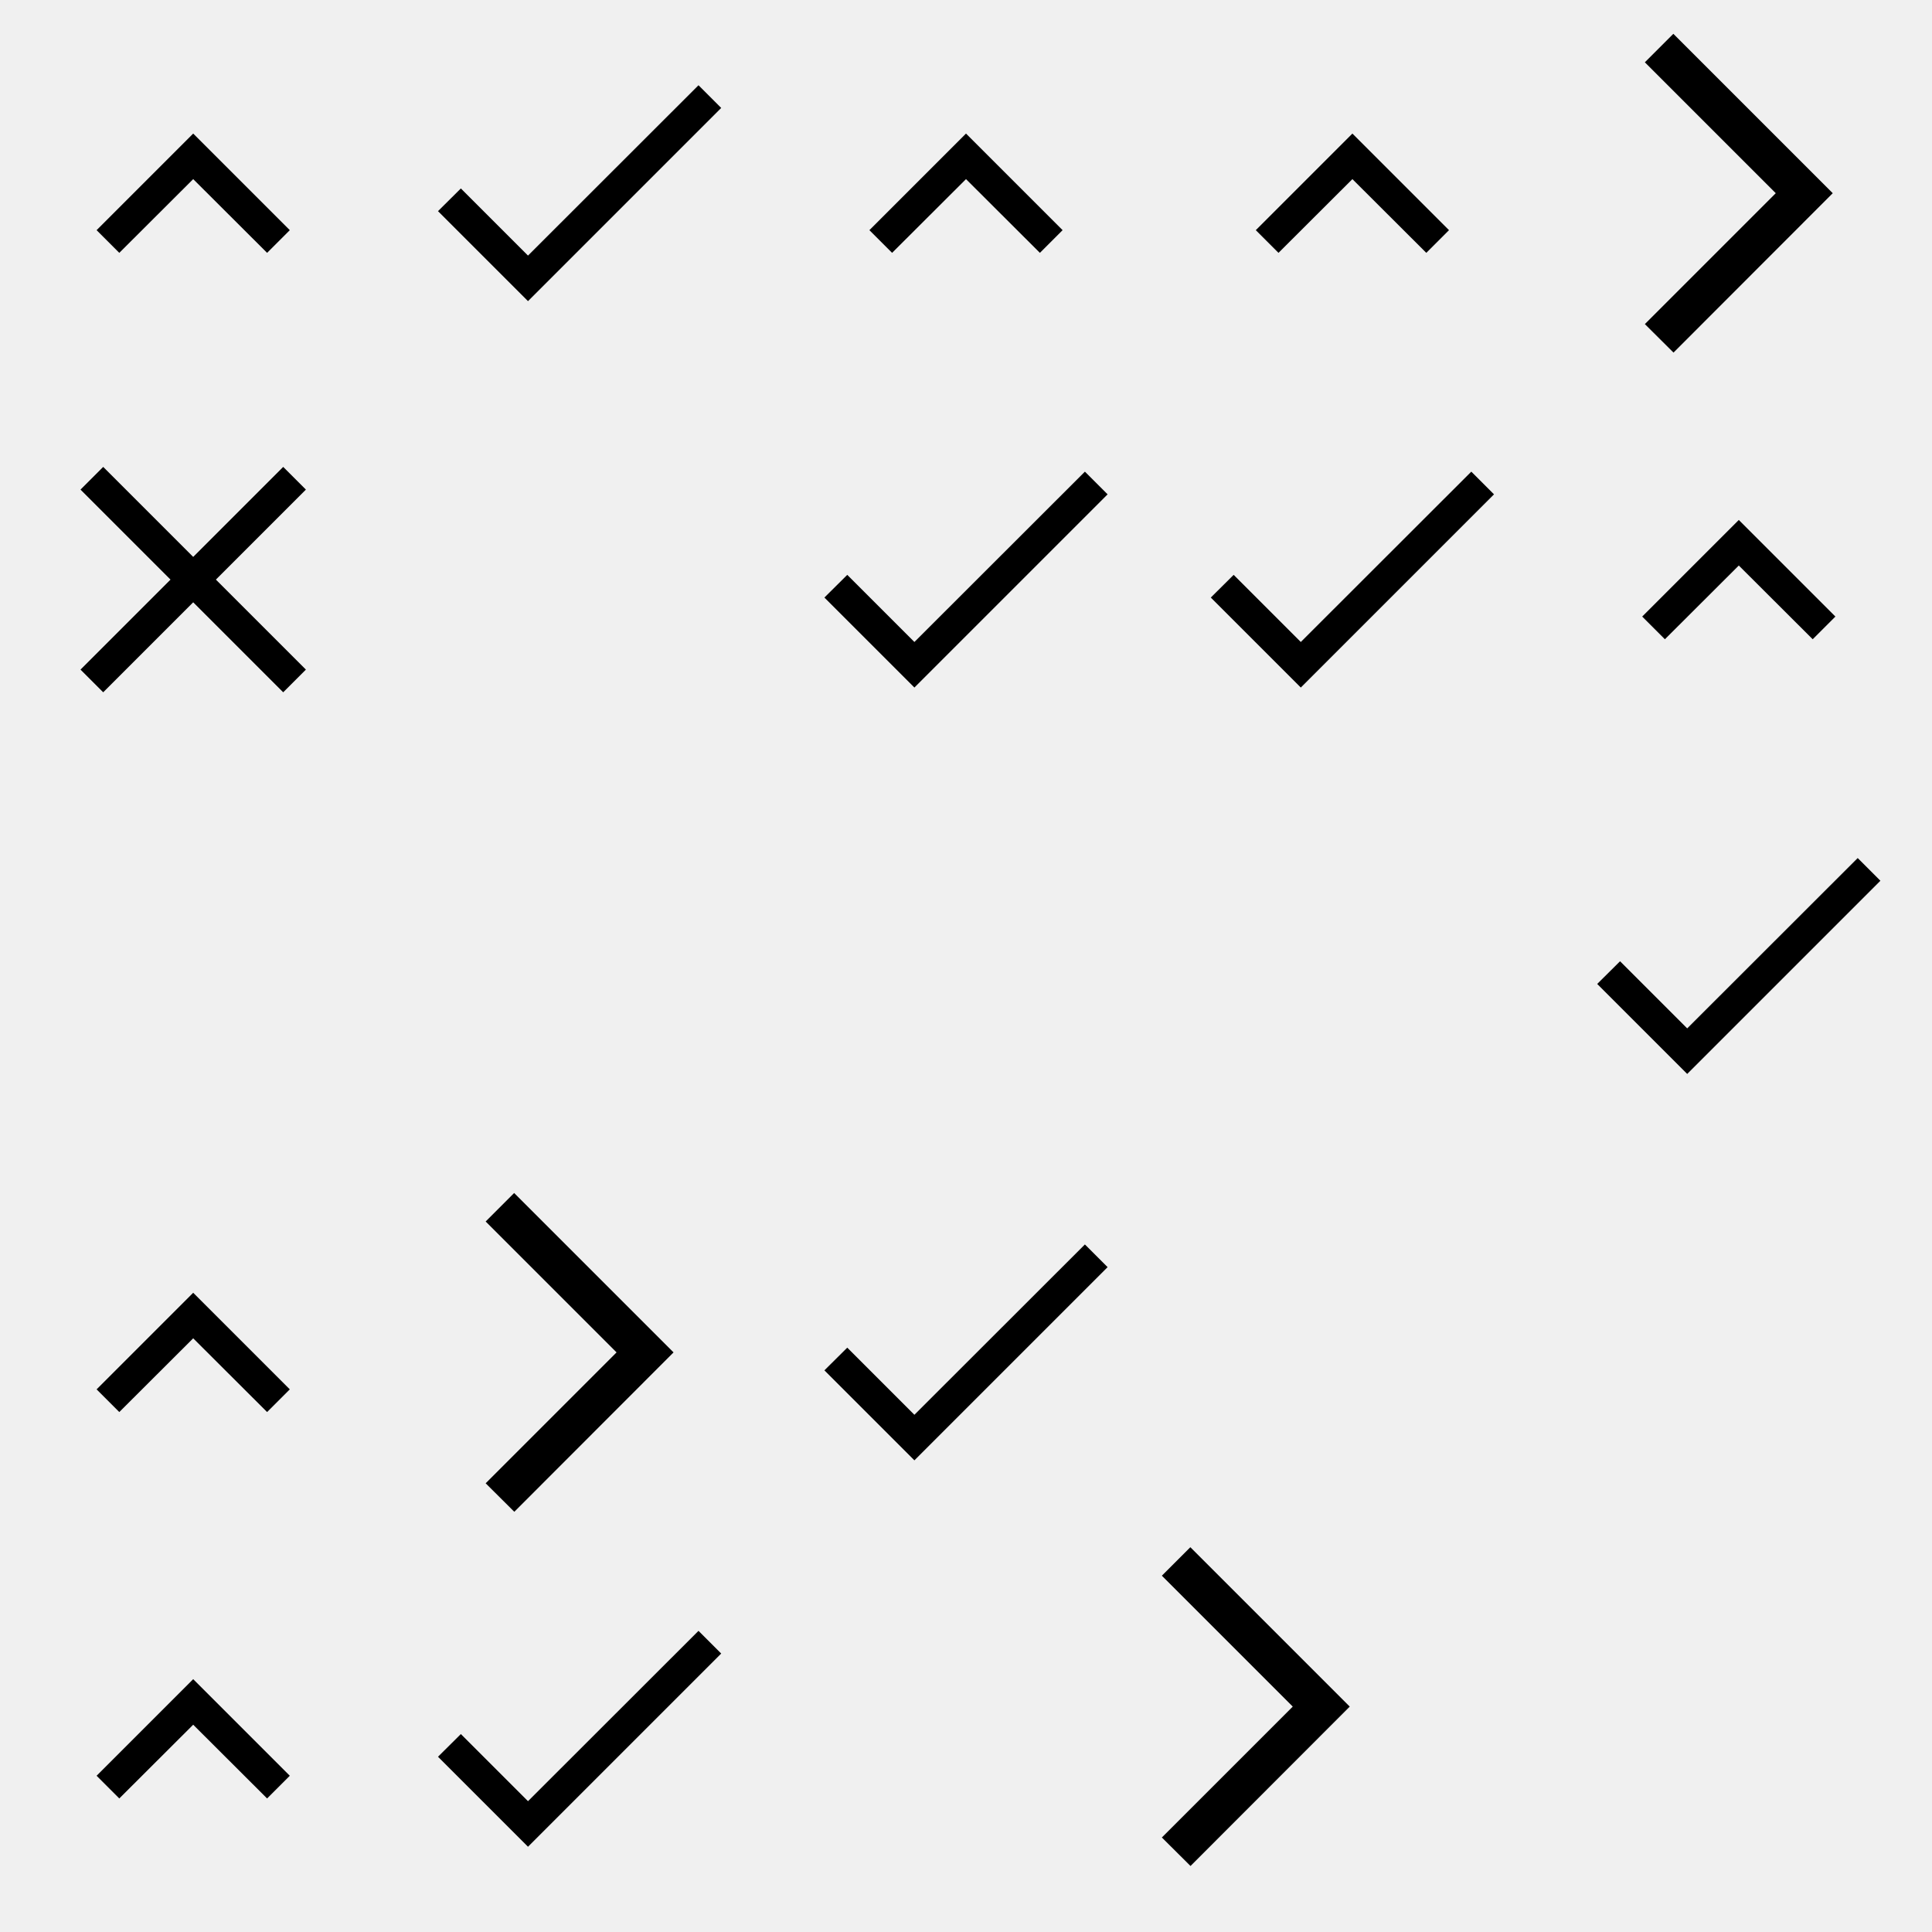
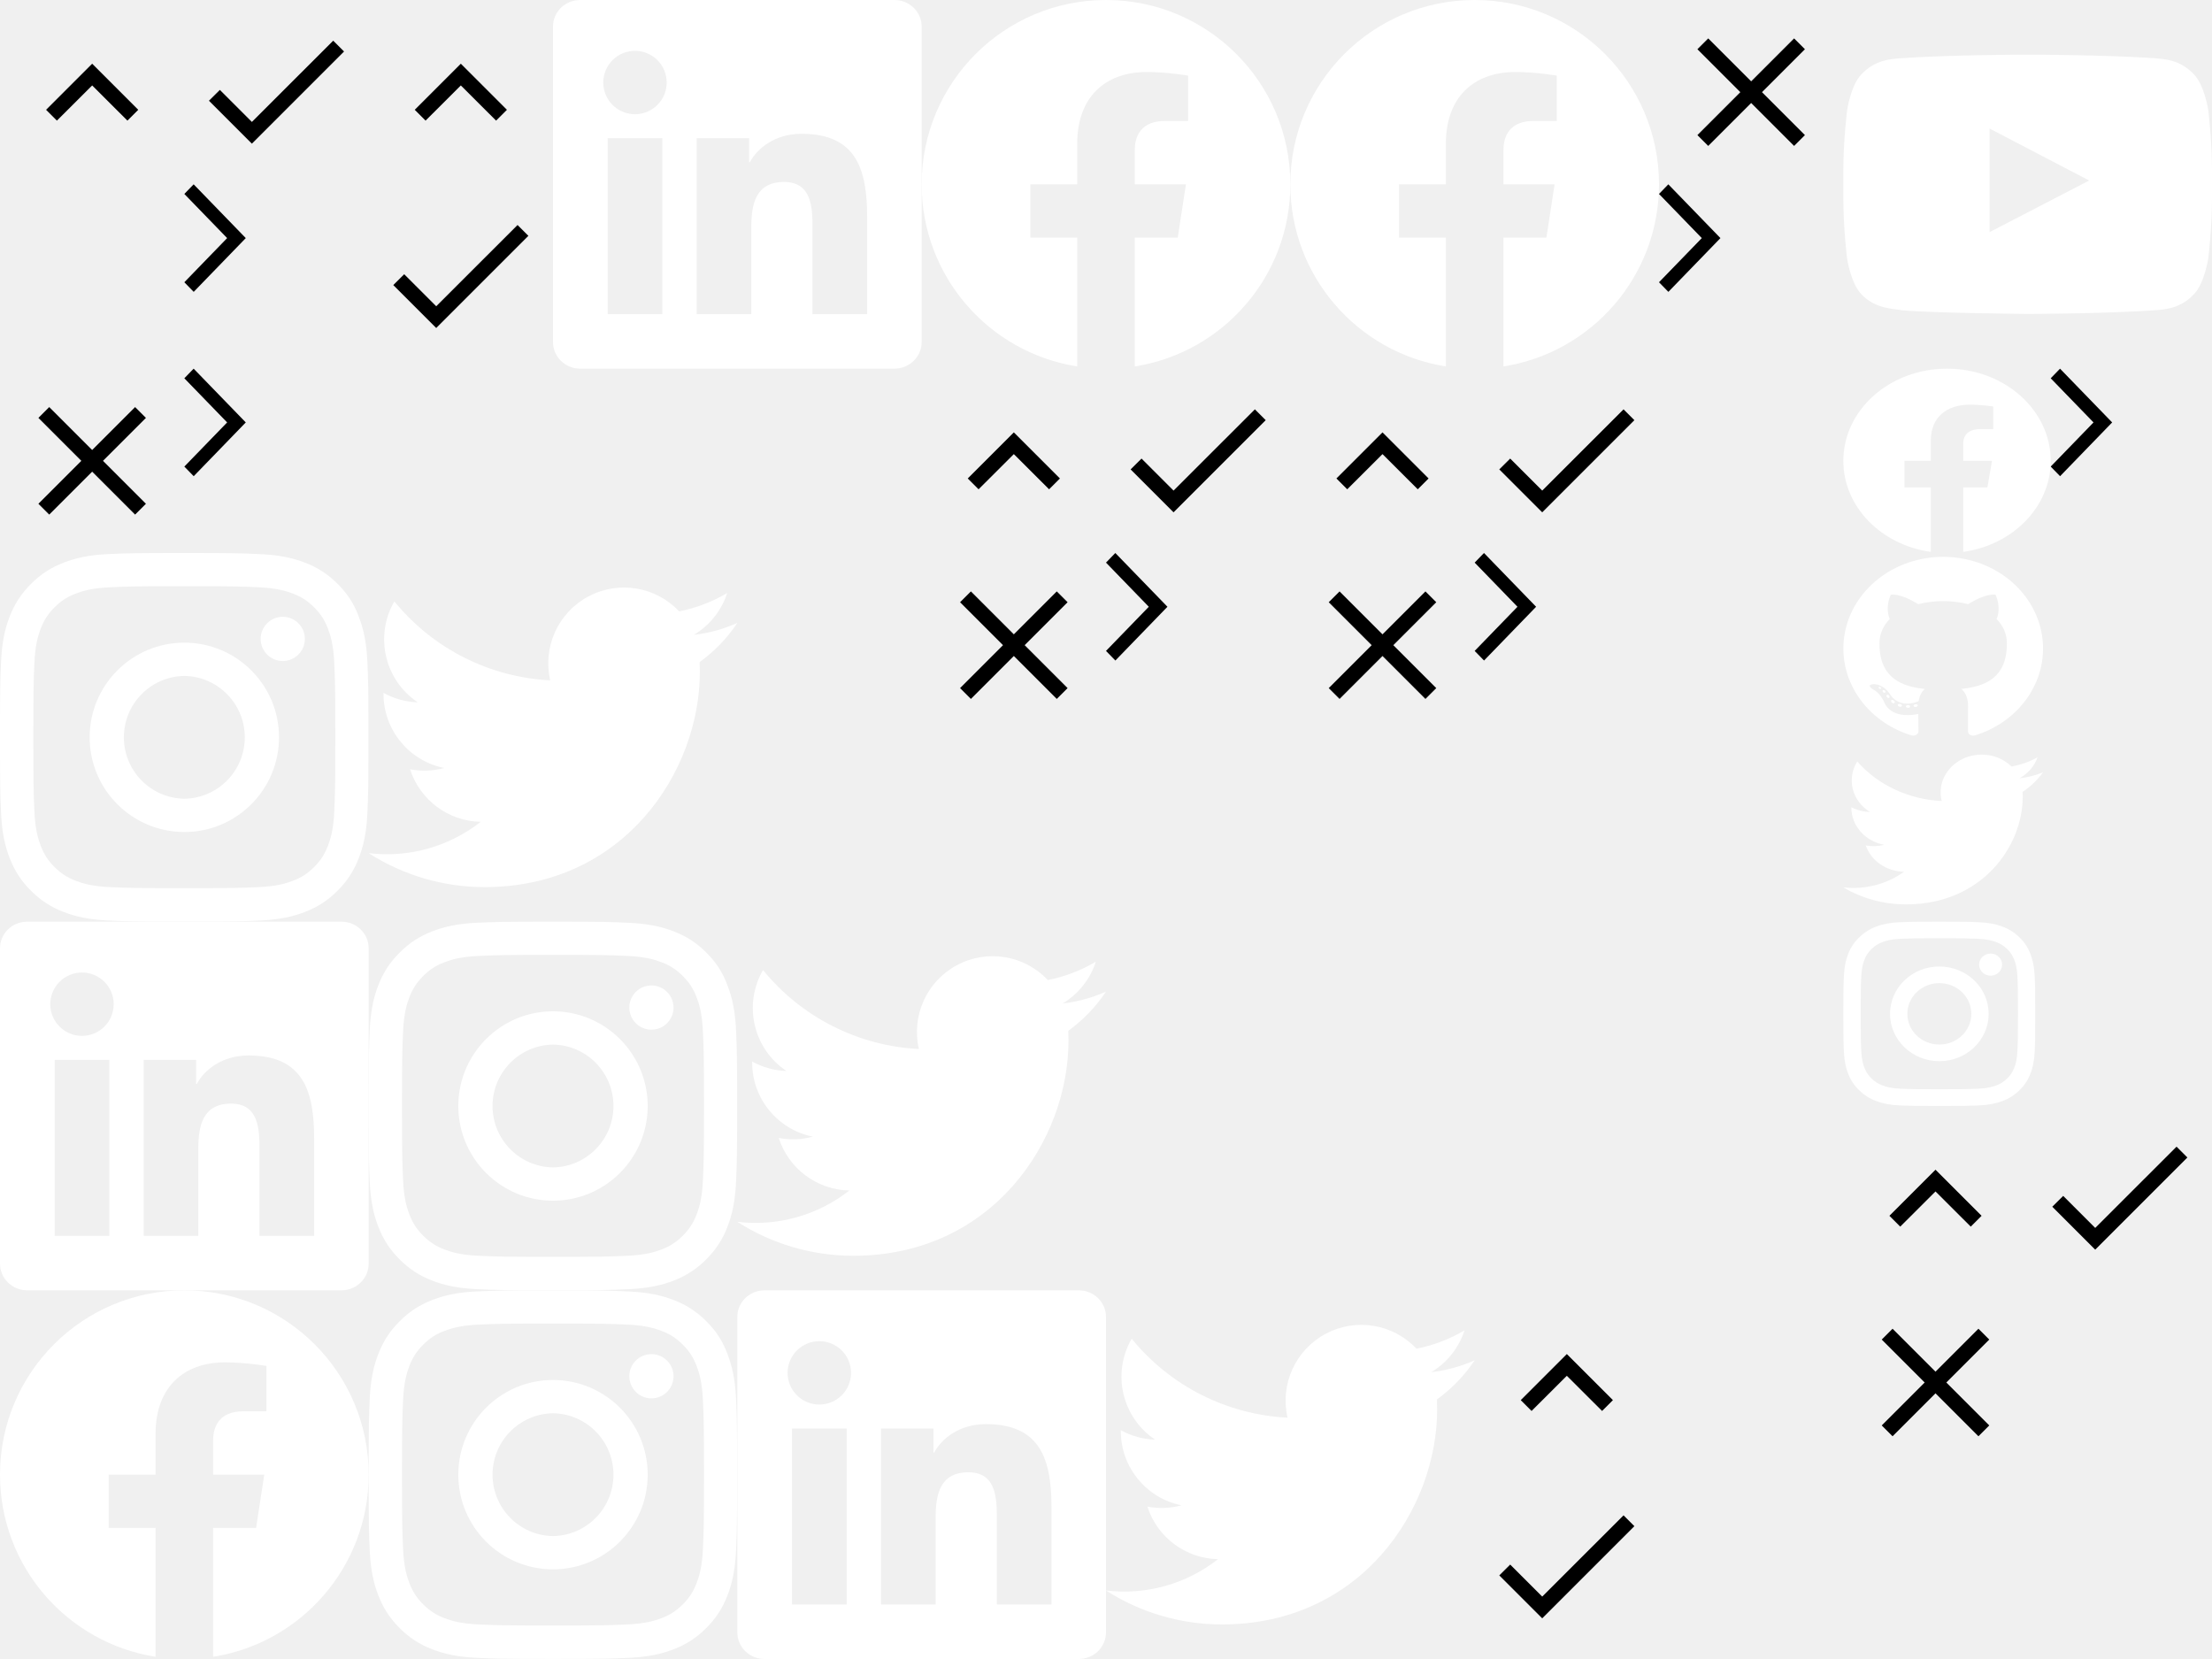
- <svg xmlns="http://www.w3.org/2000/svg" width="120" height="120">
-   <svg width="12" height="20" fill="none" viewBox="0 0 12 20" x="72" y="96">
-     <path d="m.165 18.13 1.78 1.77 9.89-9.9-9.9-9.9-1.77 1.77L8.295 10l-8.13 8.13z" fill="#000" />
+ <svg xmlns="http://www.w3.org/2000/svg" width="288" height="216">
+   <svg width="8" height="14" fill="none" viewBox="0 0 8 14" x="267" y="48">
+     <path d="M0 12.748 1.22 14 8 7 1.213 0 0 1.252 5.573 7 0 12.748z" fill="#000" />
  </svg>
-   <svg width="24" height="24" fill="none" viewBox="0 0 24 24" y="96">
+   <svg width="24" height="24" fill="none" viewBox="0 0 24 24" x="240" y="144">
    <path d="m7.41 15.705 4.59-4.58 4.59 4.58 1.41-1.41-6-6-6 6 1.41 1.41z" fill="#000" />
  </svg>
-   <svg width="24" height="24" fill="none" viewBox="0 0 24 24" x="24" y="96">
+   <svg width="24" height="24" fill="none" viewBox="0 0 24 24" x="264" y="144">
    <path d="m8.795 15.875-4.17-4.17-1.42 1.41 5.59 5.59 12-12-1.41-1.41-10.59 10.58z" fill="#000" />
  </svg>
-   <svg width="24" height="24" fill="none" viewBox="0 0 24 24" x="48" y="96">
-     <path d="M19 6.41 17.59 5 12 10.59 6.41 5 5 6.41 10.59 12 5 17.59 6.41 19 12 13.41 17.59 19 19 17.59 13.41 12 19 6.41z" fill="inherit" />
+   <svg width="24" height="24" fill="none" viewBox="0 0 24 24" x="240" y="168">
+     <path d="M19 6.41 17.59 5 12 10.59 6.41 5 5 6.41 10.59 12 5 17.59 6.41 19 12 13.41 17.59 19 19 17.59 13.41 12 19 6.41z" fill="#000" />
  </svg>
-   <svg width="120" height="96" viewBox="0 0 120 96">
-     <svg width="24" height="24" fill="none" x="96">
-       <path d="m6.165 20.13 1.78 1.77 9.89-9.9-9.9-9.9-1.77 1.77 8.13 8.13-8.13 8.13z" fill="#000" />
+   <svg width="27" height="24" fill="none" viewBox="0 0 27 24" x="240" y="48">
+     <path d="M27 12c0-6.627-6.044-12-13.5-12S0 5.373 0 12c0 5.99 4.937 10.954 11.39 11.854V15.47H7.964V12h3.428V9.356c0-3.007 2.015-4.668 5.099-4.668 1.476 0 3.022.234 3.022.234v2.953H17.81c-1.677 0-2.2.925-2.2 1.875V12h3.745l-.599 3.469H15.61v8.385C22.063 22.954 27 17.99 27 12z" fill="#fff" />
+   </svg>
+   <svg width="26" height="24" fill="none" viewBox="0 0 26 24" x="240" y="72">
+     <g clip-path="url(#a)" fill="#fff">
+       <path fill-rule="evenodd" clip-rule="evenodd" d="M13 .5C9.914.501 6.93 1.51 4.58 3.347 2.23 5.183.666 7.726.172 10.522c-.495 2.796.11 5.662 1.708 8.086 1.596 2.424 4.08 4.248 7.008 5.145.645.11.889-.259.889-.573 0-.314-.013-1.225-.018-2.22-3.616.72-4.38-1.41-4.38-1.41-.59-1.383-1.442-1.746-1.442-1.746-1.18-.739.088-.725.088-.725 1.306.085 1.993 1.23 1.993 1.23 1.158 1.824 3.042 1.297 3.782.989.117-.773.455-1.298.827-1.597-2.889-.3-5.924-1.324-5.924-5.896-.018-1.185.461-2.332 1.339-3.202-.134-.3-.58-1.514.127-3.162 0 0 1.091-.32 3.575 1.223a13.406 13.406 0 0 1 6.51 0c2.482-1.543 3.571-1.223 3.571-1.223.709 1.644.263 2.857.13 3.162.88.87 1.36 2.019 1.34 3.206 0 4.582-3.041 5.592-5.934 5.886.465.372.88 1.097.88 2.211 0 1.597-.015 2.88-.015 3.274 0 .318.235.69.893.573 2.928-.897 5.412-2.721 7.01-5.146 1.596-2.424 2.2-5.29 1.706-8.087-.495-2.796-2.058-5.34-4.408-7.175C19.077 1.509 16.09.5 13.005.5H13z" />
+       <path d="M4.923 17.632c-.028.06-.131.077-.215.036-.084-.042-.146-.119-.116-.18.03-.061.131-.077.215-.036.084.042.148.12.116.18zm.527.539a.233.233 0 0 1-.144.017.218.218 0 0 1-.122-.072c-.084-.083-.102-.197-.037-.249.065-.051.18-.027.265.055.084.083.103.198.039.25zm.513.686c-.08.051-.215 0-.29-.103a.197.197 0 0 1-.05-.065.184.184 0 0 1 .05-.22c.079-.049.215 0 .29.101.075.101.077.236 0 .287zm.695.663c-.07.074-.215.054-.333-.045-.119-.098-.147-.233-.076-.304.071-.071.215-.051.338.046.123.096.147.233.071.304zm.975.388c-.032.093-.178.134-.325.095-.146-.04-.243-.15-.215-.245.028-.095.177-.138.325-.095.149.044.243.148.215.245zm1.064.067c0 .097-.12.18-.276.182-.155.002-.282-.077-.282-.174 0-.097.12-.18.276-.182.155-.002.282.076.282.174zm.99-.152c.02.097-.088.198-.243.221-.155.024-.29-.033-.31-.128-.02-.095.092-.198.243-.223.15-.026.29.033.31.13z" />
+     </g>
+     <defs>
+       <clipPath id="a">
+         <path fill="#fff" d="M0 0h26v24H0z" />
+       </clipPath>
+     </defs>
+   </svg>
+   <svg width="25" height="24" fill="none" viewBox="0 0 25 24" x="240" y="120">
+     <path d="M12.5 2.16c3.34 0 3.735.015 5.049.071 1.22.052 1.88.249 2.32.413.58.215 1 .478 1.435.895.44.422.708.82.932 1.378.171.422.376 1.06.43 2.227.059 1.265.073 1.645.073 4.847 0 3.206-.014 3.586-.073 4.846-.054 1.172-.259 1.805-.43 2.227a3.7 3.7 0 0 1-.932 1.378 3.86 3.86 0 0 1-1.436.895c-.44.165-1.103.361-2.32.413-1.317.056-1.713.07-5.048.07-3.34 0-3.735-.014-5.049-.07-1.22-.052-1.88-.248-2.32-.413a3.885 3.885 0 0 1-1.435-.895 3.68 3.68 0 0 1-.932-1.378c-.171-.422-.376-1.06-.43-2.227-.059-1.265-.073-1.645-.073-4.846 0-3.207.014-3.586.073-4.847.054-1.172.259-1.805.43-2.227a3.7 3.7 0 0 1 .932-1.378 3.86 3.86 0 0 1 1.436-.895c.44-.164 1.103-.361 2.32-.413 1.313-.056 1.708-.07 5.048-.07zm0-2.16C9.106 0 8.682.014 7.349.07 6.02.127 5.107.333 4.316.628A6.132 6.132 0 0 0 2.1 2.016 5.862 5.862 0 0 0 .654 4.139C.347 4.903.132 5.775.074 7.05.013 8.334 0 8.742 0 12s.015 3.666.073 4.945c.059 1.275.274 2.152.581 2.911A5.84 5.84 0 0 0 2.1 21.984a6.142 6.142 0 0 0 2.212 1.383c.795.296 1.704.502 3.032.558 1.333.056 1.758.07 5.151.07 3.394 0 3.819-.014 5.152-.07 1.328-.056 2.24-.262 3.032-.558a6.142 6.142 0 0 0 2.212-1.383 5.847 5.847 0 0 0 1.44-2.123c.308-.764.523-1.636.581-2.911.059-1.28.073-1.688.073-4.945 0-3.258-.014-3.666-.073-4.946-.058-1.275-.273-2.151-.58-2.91A5.601 5.601 0 0 0 22.9 2.015 6.142 6.142 0 0 0 20.69.633C19.893.338 18.983.13 17.655.075 16.318.015 15.894 0 12.5 0z" fill="#fff" />
+     <path d="M12.5 5.836c-3.545 0-6.42 2.76-6.42 6.164 0 3.403 2.875 6.164 6.42 6.164s6.42-2.76 6.42-6.164c0-3.403-2.875-6.164-6.42-6.164zm0 10.162c-2.3 0-4.165-1.79-4.165-3.998S10.2 8.002 12.5 8.002s4.165 1.79 4.165 3.998-1.865 3.998-4.165 3.998zm8.174-10.406c0 .797-.674 1.44-1.5 1.44-.83 0-1.498-.648-1.498-1.44 0-.797.674-1.439 1.499-1.439.825 0 1.499.647 1.499 1.44z" fill="#fff" />
+   </svg>
+   <svg width="26" height="24" fill="none" viewBox="0 0 26 24" x="240" y="96">
+     <g clip-path="url(#b)">
+       <path d="M8.18 21.75c9.808 0 15.175-7.503 15.175-14.008 0-.211-.005-.427-.015-.638A10.411 10.411 0 0 0 26 4.555c-.972.4-2.005.66-3.062.774 1.113-.616 1.947-1.584 2.346-2.723A11.28 11.28 0 0 1 21.898 3.8a5.492 5.492 0 0 0-3.027-1.487 5.73 5.73 0 0 0-3.382.518c-1.035.511-1.859 1.323-2.344 2.31a4.583 4.583 0 0 0-.34 3.148 16.15 16.15 0 0 1-6.088-1.492A14.992 14.992 0 0 1 1.812 3.15a4.603 4.603 0 0 0-.582 3.586c.306 1.22 1.105 2.287 2.233 2.984a5.685 5.685 0 0 1-2.417-.614v.06c0 1.138.425 2.24 1.206 3.12.78.881 1.866 1.485 3.074 1.709a5.732 5.732 0 0 1-2.407.084 4.966 4.966 0 0 0 1.897 2.447 5.638 5.638 0 0 0 3.084.975c-1.89 1.37-4.223 2.113-6.625 2.11A11.553 11.553 0 0 1 0 19.538c2.44 1.446 5.28 2.213 8.18 2.212z" fill="#fff" />
+     </g>
+     <defs>
+       <clipPath id="b">
+         <path fill="#fff" d="M0 0h26v24H0z" />
+       </clipPath>
+     </defs>
+   </svg>
+   <svg width="48" height="48" fill="none" viewBox="0 0 48 48" x="240">
+     <path d="M47.522 14.4s-.469-3.31-1.913-4.762c-1.828-1.913-3.872-1.922-4.809-2.035-6.712-.487-16.79-.487-16.79-.487h-.02s-10.077 0-16.79.487c-.938.113-2.981.122-4.81 2.035C.948 11.09.488 14.4.488 14.4S0 18.29 0 22.172v3.637c0 3.882.478 7.772.478 7.772s.469 3.31 1.903 4.763c1.828 1.912 4.228 1.847 5.297 2.053 3.844.366 16.322.478 16.322.478s10.087-.019 16.8-.497c.938-.112 2.981-.122 4.81-2.034 1.443-1.453 1.912-4.763 1.912-4.763S48 29.701 48 25.81v-3.637c0-3.881-.478-7.772-.478-7.772zM19.04 30.225v-13.49l12.965 6.768-12.965 6.722z" fill="#fff" />
+   </svg>
+   <svg width="240" height="216" viewBox="0 0 240 216">
+     <svg width="8" height="14" fill="none" x="216" y="24">
+       <path d="M0 12.748 1.22 14 8 7 1.213 0 0 1.252 5.573 7 0 12.748z" fill="#000" />
    </svg>
-     <svg width="24" height="24" fill="none" x="96" y="24">
+     <svg width="24" height="24" fill="none" x="192" y="168">
      <path d="m7.41 15.705 4.59-4.58 4.59 4.58 1.41-1.41-6-6-6 6 1.41 1.41z" fill="#000" />
    </svg>
-     <svg width="24" height="24" fill="none" x="96" y="48">
+     <svg width="24" height="24" fill="none" x="192" y="192">
      <path d="m8.795 15.875-4.17-4.17-1.42 1.41 5.59 5.59 12-12-1.41-1.41-10.59 10.58z" fill="#000" />
    </svg>
-     <svg width="24" height="24" fill="none" x="96" y="72">
-       <path d="M19 6.41 17.59 5 12 10.59 6.41 5 5 6.41 10.59 12 5 17.59 6.41 19 12 13.41 17.59 19 19 17.59 13.41 12 19 6.41z" fill="inherit" />
+     <svg width="24" height="24" fill="none" x="216">
+       <path d="M19 6.41 17.59 5 12 10.59 6.41 5 5 6.41 10.59 12 5 17.59 6.41 19 12 13.41 17.59 19 19 17.59 13.41 12 19 6.41z" fill="#000" />
    </svg>
-     <svg width="96" height="96">
-       <svg width="24" height="24" fill="none" y="72">
+     <svg width="48" height="48" fill="none" y="168">
+       <path d="M48 24C48 10.745 37.255 0 24 0S0 10.745 0 24c0 11.979 8.776 21.908 20.25 23.708v-16.77h-6.094V24h6.094v-5.288c0-6.014 3.583-9.337 9.065-9.337 2.625 0 5.372.469 5.372.469v5.906h-3.026c-2.981 0-3.911 1.85-3.911 3.75V24h6.656l-1.064 6.938H27.75v16.77C39.224 45.908 48 35.978 48 24z" fill="#fff" />
+     </svg>
+     <svg width="48" height="48" fill="none" x="48" y="168">
+       <path d="M24 4.322c6.413 0 7.172.028 9.694.14 2.343.104 3.61.497 4.453.825 1.116.432 1.922.957 2.756 1.791.844.844 1.36 1.64 1.79 2.756.329.844.723 2.12.826 4.454.112 2.53.14 3.29.14 9.693 0 6.413-.028 7.172-.14 9.694-.103 2.344-.497 3.61-.825 4.453-.431 1.116-.957 1.922-1.79 2.756-.845.844-1.642 1.36-2.757 1.791-.844.328-2.119.722-4.453.825-2.532.112-3.29.14-9.694.14-6.413 0-7.172-.028-9.694-.14-2.343-.103-3.61-.497-4.453-.825-1.115-.431-1.922-.956-2.756-1.79-.844-.844-1.36-1.641-1.79-2.757-.329-.844-.723-2.119-.826-4.453-.112-2.531-.14-3.29-.14-9.694 0-6.412.028-7.172.14-9.694.103-2.343.497-3.609.825-4.453.431-1.115.957-1.921 1.79-2.756.845-.844 1.642-1.36 2.757-1.79.844-.329 2.119-.722 4.453-.825 2.522-.113 3.281-.141 9.694-.141zM24 0c-6.516 0-7.331.028-9.89.14-2.55.113-4.304.526-5.822 1.116-1.585.619-2.926 1.435-4.257 2.775-1.34 1.332-2.156 2.672-2.775 4.247C.666 9.806.253 11.55.141 14.1.028 16.669 0 17.484 0 24s.028 7.331.14 9.89c.113 2.55.526 4.304 1.116 5.822.619 1.585 1.435 2.925 2.775 4.257a11.732 11.732 0 0 0 4.247 2.765c1.528.591 3.272 1.003 5.822 1.116 2.56.112 3.375.14 9.89.14 6.516 0 7.332-.028 9.891-.14 2.55-.113 4.303-.525 5.822-1.116a11.732 11.732 0 0 0 4.247-2.765 11.73 11.73 0 0 0 2.766-4.247c.59-1.528 1.003-3.272 1.115-5.822.113-2.56.14-3.375.14-9.89 0-6.516-.027-7.332-.14-9.891-.112-2.55-.525-4.303-1.115-5.822-.591-1.594-1.407-2.935-2.747-4.266a11.732 11.732 0 0 0-4.247-2.765C38.194.675 36.45.262 33.9.15 31.331.028 30.516 0 24 0z" fill="#fff" />
+       <path d="M24 11.672c-6.806 0-12.328 5.522-12.328 12.328 0 6.806 5.522 12.328 12.328 12.328 6.806 0 12.328-5.522 12.328-12.328 0-6.806-5.522-12.328-12.328-12.328zm0 20.325a7.998 7.998 0 0 1 0-15.994 7.998 7.998 0 0 1 0 15.994zm15.694-20.813a2.879 2.879 0 1 1-2.878-2.878 2.885 2.885 0 0 1 2.878 2.878z" fill="#fff" />
+     </svg>
+     <svg width="48" height="48" fill="none" x="96" y="168">
+       <path d="M44.447 0H3.544C1.584 0 0 1.547 0 3.46v41.07C0 46.444 1.584 48 3.544 48h40.903C46.407 48 48 46.444 48 44.54V3.46C48 1.546 46.406 0 44.447 0zM14.24 40.903H7.116V17.991h7.125v22.912zM10.678 14.87a4.127 4.127 0 0 1-4.134-4.125 4.127 4.127 0 0 1 4.134-4.125 4.125 4.125 0 0 1 0 8.25zm30.225 26.034h-7.115V29.766c0-2.653-.047-6.075-3.704-6.075-3.703 0-4.265 2.896-4.265 5.887v11.325h-7.107V17.991h6.826v3.13h.093c.947-1.8 3.272-3.702 6.731-3.702 7.21 0 8.541 4.744 8.541 10.912v12.572z" fill="#fff" />
+     </svg>
+     <svg width="48" height="48" fill="none" x="144" y="168">
+       <path d="M15.1 43.5c18.11 0 28.017-15.007 28.017-28.016 0-.422-.01-.853-.029-1.275A20 20 0 0 0 48 9.11c-1.795.798-3.7 1.32-5.652 1.546a9.9 9.9 0 0 0 4.33-5.445 19.795 19.795 0 0 1-6.251 2.39 9.86 9.86 0 0 0-16.788 8.979A27.97 27.97 0 0 1 3.346 6.299 9.859 9.859 0 0 0 6.393 19.44a9.86 9.86 0 0 1-4.462-1.228v.122a9.844 9.844 0 0 0 7.901 9.656 9.788 9.788 0 0 1-4.442.169 9.867 9.867 0 0 0 9.195 6.843A19.75 19.75 0 0 1 0 39.078 27.937 27.937 0 0 0 15.1 43.5z" fill="#fff" />
+     </svg>
+     <svg width="216" height="168">
+       <svg width="8" height="14" fill="none" x="192" y="72">
+         <path d="M0 12.748 1.22 14 8 7 1.213 0 0 1.252 5.573 7 0 12.748z" fill="#000" />
+       </svg>
+       <svg width="24" height="24" fill="none" x="168" y="48">
        <path d="m7.41 15.705 4.59-4.58 4.59 4.58 1.41-1.41-6-6-6 6 1.41 1.41z" fill="#000" />
      </svg>
-       <svg width="24" height="24" fill="none" x="24" y="72">
-         <path d="m6.165 20.13 1.78 1.77 9.89-9.9-9.9-9.9-1.77 1.77 8.13 8.13-8.13 8.13z" fill="#000" />
-       </svg>
-       <svg width="24" height="24" fill="none" x="48" y="72">
+       <svg width="24" height="24" fill="none" x="192" y="48">
        <path d="m8.795 15.875-4.17-4.17-1.42 1.41 5.59 5.59 12-12-1.41-1.41-10.59 10.58z" fill="#000" />
      </svg>
-       <svg width="24" height="24" fill="none" x="72" y="72">
-         <path d="M19 6.41 17.59 5 12 10.59 6.41 5 5 6.41 10.59 12 5 17.59 6.41 19 12 13.41 17.59 19 19 17.59 13.41 12 19 6.41z" fill="inherit" />
+       <svg width="24" height="24" fill="none" x="168" y="72">
+         <path d="M19 6.41 17.59 5 12 10.59 6.41 5 5 6.41 10.59 12 5 17.59 6.41 19 12 13.41 17.59 19 19 17.59 13.41 12 19 6.41z" fill="#000" />
      </svg>
-       <svg width="96" height="72">
-         <svg width="24" height="24" fill="none" x="72">
+       <svg width="48" height="48" fill="none" y="120">
+         <path d="M44.447 0H3.544C1.584 0 0 1.547 0 3.46v41.07C0 46.444 1.584 48 3.544 48h40.903C46.407 48 48 46.444 48 44.54V3.46C48 1.546 46.406 0 44.447 0zM14.24 40.903H7.116V17.991h7.125v22.912zM10.678 14.87a4.127 4.127 0 0 1-4.134-4.125 4.127 4.127 0 0 1 4.134-4.125 4.125 4.125 0 0 1 0 8.25zm30.225 26.034h-7.115V29.766c0-2.653-.047-6.075-3.704-6.075-3.703 0-4.265 2.896-4.265 5.887v11.325h-7.107V17.991h6.826v3.13h.093c.947-1.8 3.272-3.702 6.731-3.702 7.21 0 8.541 4.744 8.541 10.912v12.572z" fill="#fff" />
+       </svg>
+       <svg width="48" height="48" fill="none" x="48" y="120">
+         <path d="M24 4.322c6.413 0 7.172.028 9.694.14 2.343.104 3.61.497 4.453.825 1.116.432 1.922.957 2.756 1.791.844.844 1.36 1.64 1.79 2.756.329.844.723 2.12.826 4.454.112 2.53.14 3.29.14 9.693 0 6.413-.028 7.172-.14 9.694-.103 2.344-.497 3.61-.825 4.453-.431 1.116-.957 1.922-1.79 2.756-.845.844-1.642 1.36-2.757 1.791-.844.328-2.119.722-4.453.825-2.532.112-3.29.14-9.694.14-6.413 0-7.172-.028-9.694-.14-2.343-.103-3.61-.497-4.453-.825-1.115-.431-1.922-.956-2.756-1.79-.844-.844-1.36-1.641-1.79-2.757-.329-.844-.723-2.119-.826-4.453-.112-2.531-.14-3.29-.14-9.694 0-6.412.028-7.172.14-9.694.103-2.343.497-3.609.825-4.453.431-1.115.957-1.921 1.79-2.756.845-.844 1.642-1.36 2.757-1.79.844-.329 2.119-.722 4.453-.825 2.522-.113 3.281-.141 9.694-.141zM24 0c-6.516 0-7.331.028-9.89.14-2.55.113-4.304.526-5.822 1.116-1.585.619-2.926 1.435-4.257 2.775-1.34 1.332-2.156 2.672-2.775 4.247C.666 9.806.253 11.55.141 14.1.028 16.669 0 17.484 0 24s.028 7.331.14 9.89c.113 2.55.526 4.304 1.116 5.822.619 1.585 1.435 2.925 2.775 4.257a11.732 11.732 0 0 0 4.247 2.765c1.528.591 3.272 1.003 5.822 1.116 2.56.112 3.375.14 9.89.14 6.516 0 7.332-.028 9.891-.14 2.55-.113 4.303-.525 5.822-1.116a11.732 11.732 0 0 0 4.247-2.765 11.73 11.73 0 0 0 2.766-4.247c.59-1.528 1.003-3.272 1.115-5.822.113-2.56.14-3.375.14-9.89 0-6.516-.027-7.332-.14-9.891-.112-2.55-.525-4.303-1.115-5.822-.591-1.594-1.407-2.935-2.747-4.266a11.732 11.732 0 0 0-4.247-2.765C38.194.675 36.45.262 33.9.15 31.331.028 30.516 0 24 0z" fill="#fff" />
+         <path d="M24 11.672c-6.806 0-12.328 5.522-12.328 12.328 0 6.806 5.522 12.328 12.328 12.328 6.806 0 12.328-5.522 12.328-12.328 0-6.806-5.522-12.328-12.328-12.328zm0 20.325a7.998 7.998 0 0 1 0-15.994 7.998 7.998 0 0 1 0 15.994zm15.694-20.813a2.879 2.879 0 1 1-2.878-2.878 2.885 2.885 0 0 1 2.878 2.878z" fill="#fff" />
+       </svg>
+       <svg width="48" height="48" fill="none" x="96" y="120">
+         <path d="M15.1 43.5c18.11 0 28.017-15.007 28.017-28.016 0-.422-.01-.853-.029-1.275A20 20 0 0 0 48 9.11c-1.795.798-3.7 1.32-5.652 1.546a9.9 9.9 0 0 0 4.33-5.445 19.795 19.795 0 0 1-6.251 2.39 9.86 9.86 0 0 0-16.788 8.979A27.97 27.97 0 0 1 3.346 6.299 9.859 9.859 0 0 0 6.393 19.44a9.86 9.86 0 0 1-4.462-1.228v.122a9.844 9.844 0 0 0 7.901 9.656 9.788 9.788 0 0 1-4.442.169 9.867 9.867 0 0 0 9.195 6.843A19.75 19.75 0 0 1 0 39.078 27.937 27.937 0 0 0 15.1 43.5z" fill="#fff" />
+       </svg>
+       <svg width="48" height="48" fill="none" x="168">
+         <path d="M48 24C48 10.745 37.255 0 24 0S0 10.745 0 24c0 11.979 8.776 21.908 20.25 23.708v-16.77h-6.094V24h6.094v-5.288c0-6.014 3.583-9.337 9.065-9.337 2.625 0 5.372.469 5.372.469v5.906h-3.026c-2.981 0-3.911 1.85-3.911 3.75V24h6.656l-1.064 6.938H27.75v16.77C39.224 45.908 48 35.978 48 24z" fill="#fff" />
+       </svg>
+       <svg width="168" height="120">
+         <svg width="8" height="14" fill="none" x="144" y="72">
+           <path d="M0 12.748 1.22 14 8 7 1.213 0 0 1.252 5.573 7 0 12.748z" fill="#000" />
+         </svg>
+         <svg width="24" height="24" fill="none" x="120" y="48">
          <path d="m7.41 15.705 4.59-4.58 4.59 4.58 1.41-1.41-6-6-6 6 1.41 1.41z" fill="#000" />
        </svg>
-         <svg width="24" height="24" fill="none" x="72" y="24">
+         <svg width="24" height="24" fill="none" x="144" y="48">
          <path d="m8.795 15.875-4.17-4.17-1.42 1.41 5.59 5.59 12-12-1.41-1.41-10.59 10.58z" fill="#000" />
        </svg>
-         <svg width="24" height="24" fill="none" x="72" y="48">
-           <path d="M19 6.41 17.59 5 12 10.59 6.41 5 5 6.41 10.59 12 5 17.59 6.41 19 12 13.41 17.59 19 19 17.59 13.41 12 19 6.41z" fill="inherit" />
+         <svg width="24" height="24" fill="none" x="120" y="72">
+           <path d="M19 6.41 17.59 5 12 10.59 6.41 5 5 6.41 10.59 12 5 17.59 6.41 19 12 13.41 17.59 19 19 17.59 13.41 12 19 6.41z" fill="#000" />
+         </svg>
+         <svg width="48" height="48" fill="none" x="72">
+           <path d="M44.447 0H3.544C1.584 0 0 1.547 0 3.46v41.07C0 46.444 1.584 48 3.544 48h40.903C46.407 48 48 46.444 48 44.54V3.46C48 1.546 46.406 0 44.447 0zM14.24 40.903H7.116V17.991h7.125v22.912zM10.678 14.87a4.127 4.127 0 0 1-4.134-4.125 4.127 4.127 0 0 1 4.134-4.125 4.125 4.125 0 0 1 0 8.25zm30.225 26.034h-7.115V29.766c0-2.653-.047-6.075-3.704-6.075-3.703 0-4.265 2.896-4.265 5.887v11.325h-7.107V17.991h6.826v3.13h.093c.947-1.8 3.272-3.702 6.731-3.702 7.21 0 8.541 4.744 8.541 10.912v12.572z" fill="#fff" />
+         </svg>
+         <svg width="48" height="48" fill="none" y="72">
+           <path d="M24 4.322c6.413 0 7.172.028 9.694.14 2.343.104 3.61.497 4.453.825 1.116.432 1.922.957 2.756 1.791.844.844 1.36 1.64 1.79 2.756.329.844.723 2.12.826 4.454.112 2.53.14 3.29.14 9.693 0 6.413-.028 7.172-.14 9.694-.103 2.344-.497 3.61-.825 4.453-.431 1.116-.957 1.922-1.79 2.756-.845.844-1.642 1.36-2.757 1.791-.844.328-2.119.722-4.453.825-2.532.112-3.29.14-9.694.14-6.413 0-7.172-.028-9.694-.14-2.343-.103-3.61-.497-4.453-.825-1.115-.431-1.922-.956-2.756-1.79-.844-.844-1.36-1.641-1.79-2.757-.329-.844-.723-2.119-.826-4.453-.112-2.531-.14-3.29-.14-9.694 0-6.412.028-7.172.14-9.694.103-2.343.497-3.609.825-4.453.431-1.115.957-1.921 1.79-2.756.845-.844 1.642-1.36 2.757-1.79.844-.329 2.119-.722 4.453-.825 2.522-.113 3.281-.141 9.694-.141zM24 0c-6.516 0-7.331.028-9.89.14-2.55.113-4.304.526-5.822 1.116-1.585.619-2.926 1.435-4.257 2.775-1.34 1.332-2.156 2.672-2.775 4.247C.666 9.806.253 11.55.141 14.1.028 16.669 0 17.484 0 24s.028 7.331.14 9.89c.113 2.55.526 4.304 1.116 5.822.619 1.585 1.435 2.925 2.775 4.257a11.732 11.732 0 0 0 4.247 2.765c1.528.591 3.272 1.003 5.822 1.116 2.56.112 3.375.14 9.89.14 6.516 0 7.332-.028 9.891-.14 2.55-.113 4.303-.525 5.822-1.116a11.732 11.732 0 0 0 4.247-2.765 11.73 11.73 0 0 0 2.766-4.247c.59-1.528 1.003-3.272 1.115-5.822.113-2.56.14-3.375.14-9.89 0-6.516-.027-7.332-.14-9.891-.112-2.55-.525-4.303-1.115-5.822-.591-1.594-1.407-2.935-2.747-4.266a11.732 11.732 0 0 0-4.247-2.765C38.194.675 36.45.262 33.9.15 31.331.028 30.516 0 24 0z" fill="#fff" />
+           <path d="M24 11.672c-6.806 0-12.328 5.522-12.328 12.328 0 6.806 5.522 12.328 12.328 12.328 6.806 0 12.328-5.522 12.328-12.328 0-6.806-5.522-12.328-12.328-12.328zm0 20.325a7.998 7.998 0 0 1 0-15.994 7.998 7.998 0 0 1 0 15.994zm15.694-20.813a2.879 2.879 0 1 1-2.878-2.878 2.885 2.885 0 0 1 2.878 2.878z" fill="#fff" />
+         </svg>
+         <svg width="48" height="48" fill="none" x="48" y="72">
+           <path d="M15.1 43.5c18.11 0 28.017-15.007 28.017-28.016 0-.422-.01-.853-.029-1.275A20 20 0 0 0 48 9.11c-1.795.798-3.7 1.32-5.652 1.546a9.9 9.9 0 0 0 4.33-5.445 19.795 19.795 0 0 1-6.251 2.39 9.86 9.86 0 0 0-16.788 8.979A27.97 27.97 0 0 1 3.346 6.299 9.859 9.859 0 0 0 6.393 19.44a9.86 9.86 0 0 1-4.462-1.228v.122a9.844 9.844 0 0 0 7.901 9.656 9.788 9.788 0 0 1-4.442.169 9.867 9.867 0 0 0 9.195 6.843A19.75 19.75 0 0 1 0 39.078 27.937 27.937 0 0 0 15.1 43.5z" fill="#fff" />
+         </svg>
+         <svg width="48" height="48" fill="none" x="120">
+           <path d="M48 24C48 10.745 37.255 0 24 0S0 10.745 0 24c0 11.979 8.776 21.908 20.25 23.708v-16.77h-6.094V24h6.094v-5.288c0-6.014 3.583-9.337 9.065-9.337 2.625 0 5.372.469 5.372.469v5.906h-3.026c-2.981 0-3.911 1.85-3.911 3.75V24h6.656l-1.064 6.938H27.75v16.77C39.224 45.908 48 35.978 48 24z" fill="#fff" />
        </svg>
        <svg width="72" height="72">
+           <svg width="8" height="14" fill="none" x="24" y="48">
+             <path d="M0 12.748 1.22 14 8 7 1.213 0 0 1.252 5.573 7 0 12.748z" fill="#000" />
+           </svg>
          <svg width="24" height="24" fill="none" x="48">
            <path d="m7.41 15.705 4.59-4.58 4.59 4.58 1.41-1.41-6-6-6 6 1.41 1.41z" fill="#000" />
          </svg>
          <svg width="24" height="24" fill="none" x="48" y="24">
            <path d="m8.795 15.875-4.17-4.17-1.42 1.41 5.59 5.59 12-12-1.41-1.41-10.59 10.58z" fill="#000" />
          </svg>
          <svg width="24" height="24" fill="none" y="48">
-             <path d="M19 6.41 17.59 5 12 10.59 6.41 5 5 6.41 10.59 12 5 17.59 6.41 19 12 13.41 17.59 19 19 17.59 13.41 12 19 6.41z" fill="inherit" />
+             <path d="M19 6.41 17.59 5 12 10.59 6.41 5 5 6.41 10.59 12 5 17.59 6.41 19 12 13.41 17.59 19 19 17.59 13.41 12 19 6.41z" fill="#000" />
          </svg>
          <svg width="48" height="48">
+             <svg width="8" height="14" fill="none" x="24" y="24">
+               <path d="M0 12.748 1.22 14 8 7 1.213 0 0 1.252 5.573 7 0 12.748z" fill="#000" />
+             </svg>
            <svg width="24" height="24" fill="none">
              <path d="m7.41 15.705 4.59-4.58 4.59 4.58 1.41-1.41-6-6-6 6 1.41 1.41z" fill="#000" />
            </svg>
            <svg width="24" height="24" fill="none" x="24">
              <path d="m8.795 15.875-4.17-4.17-1.42 1.41 5.59 5.59 12-12-1.41-1.41-10.59 10.58z" fill="#000" />
            </svg>
            <svg width="24" height="24" fill="none" y="24">
-               <path d="M19 6.41 17.59 5 12 10.59 6.41 5 5 6.41 10.59 12 5 17.59 6.41 19 12 13.41 17.59 19 19 17.59 13.41 12 19 6.41z" fill="#000" />
+               <path d="M19 6.41 17.59 5 12 10.59 6.41 5 5 6.41 10.59 12 5 17.59 6.41 19 12 13.41 17.59 19 19 17.59 13.41 12 19 6.41z" fill="inherit" />
            </svg>
          </svg>
        </svg>
      </svg>
    </svg>
  </svg>
</svg>
